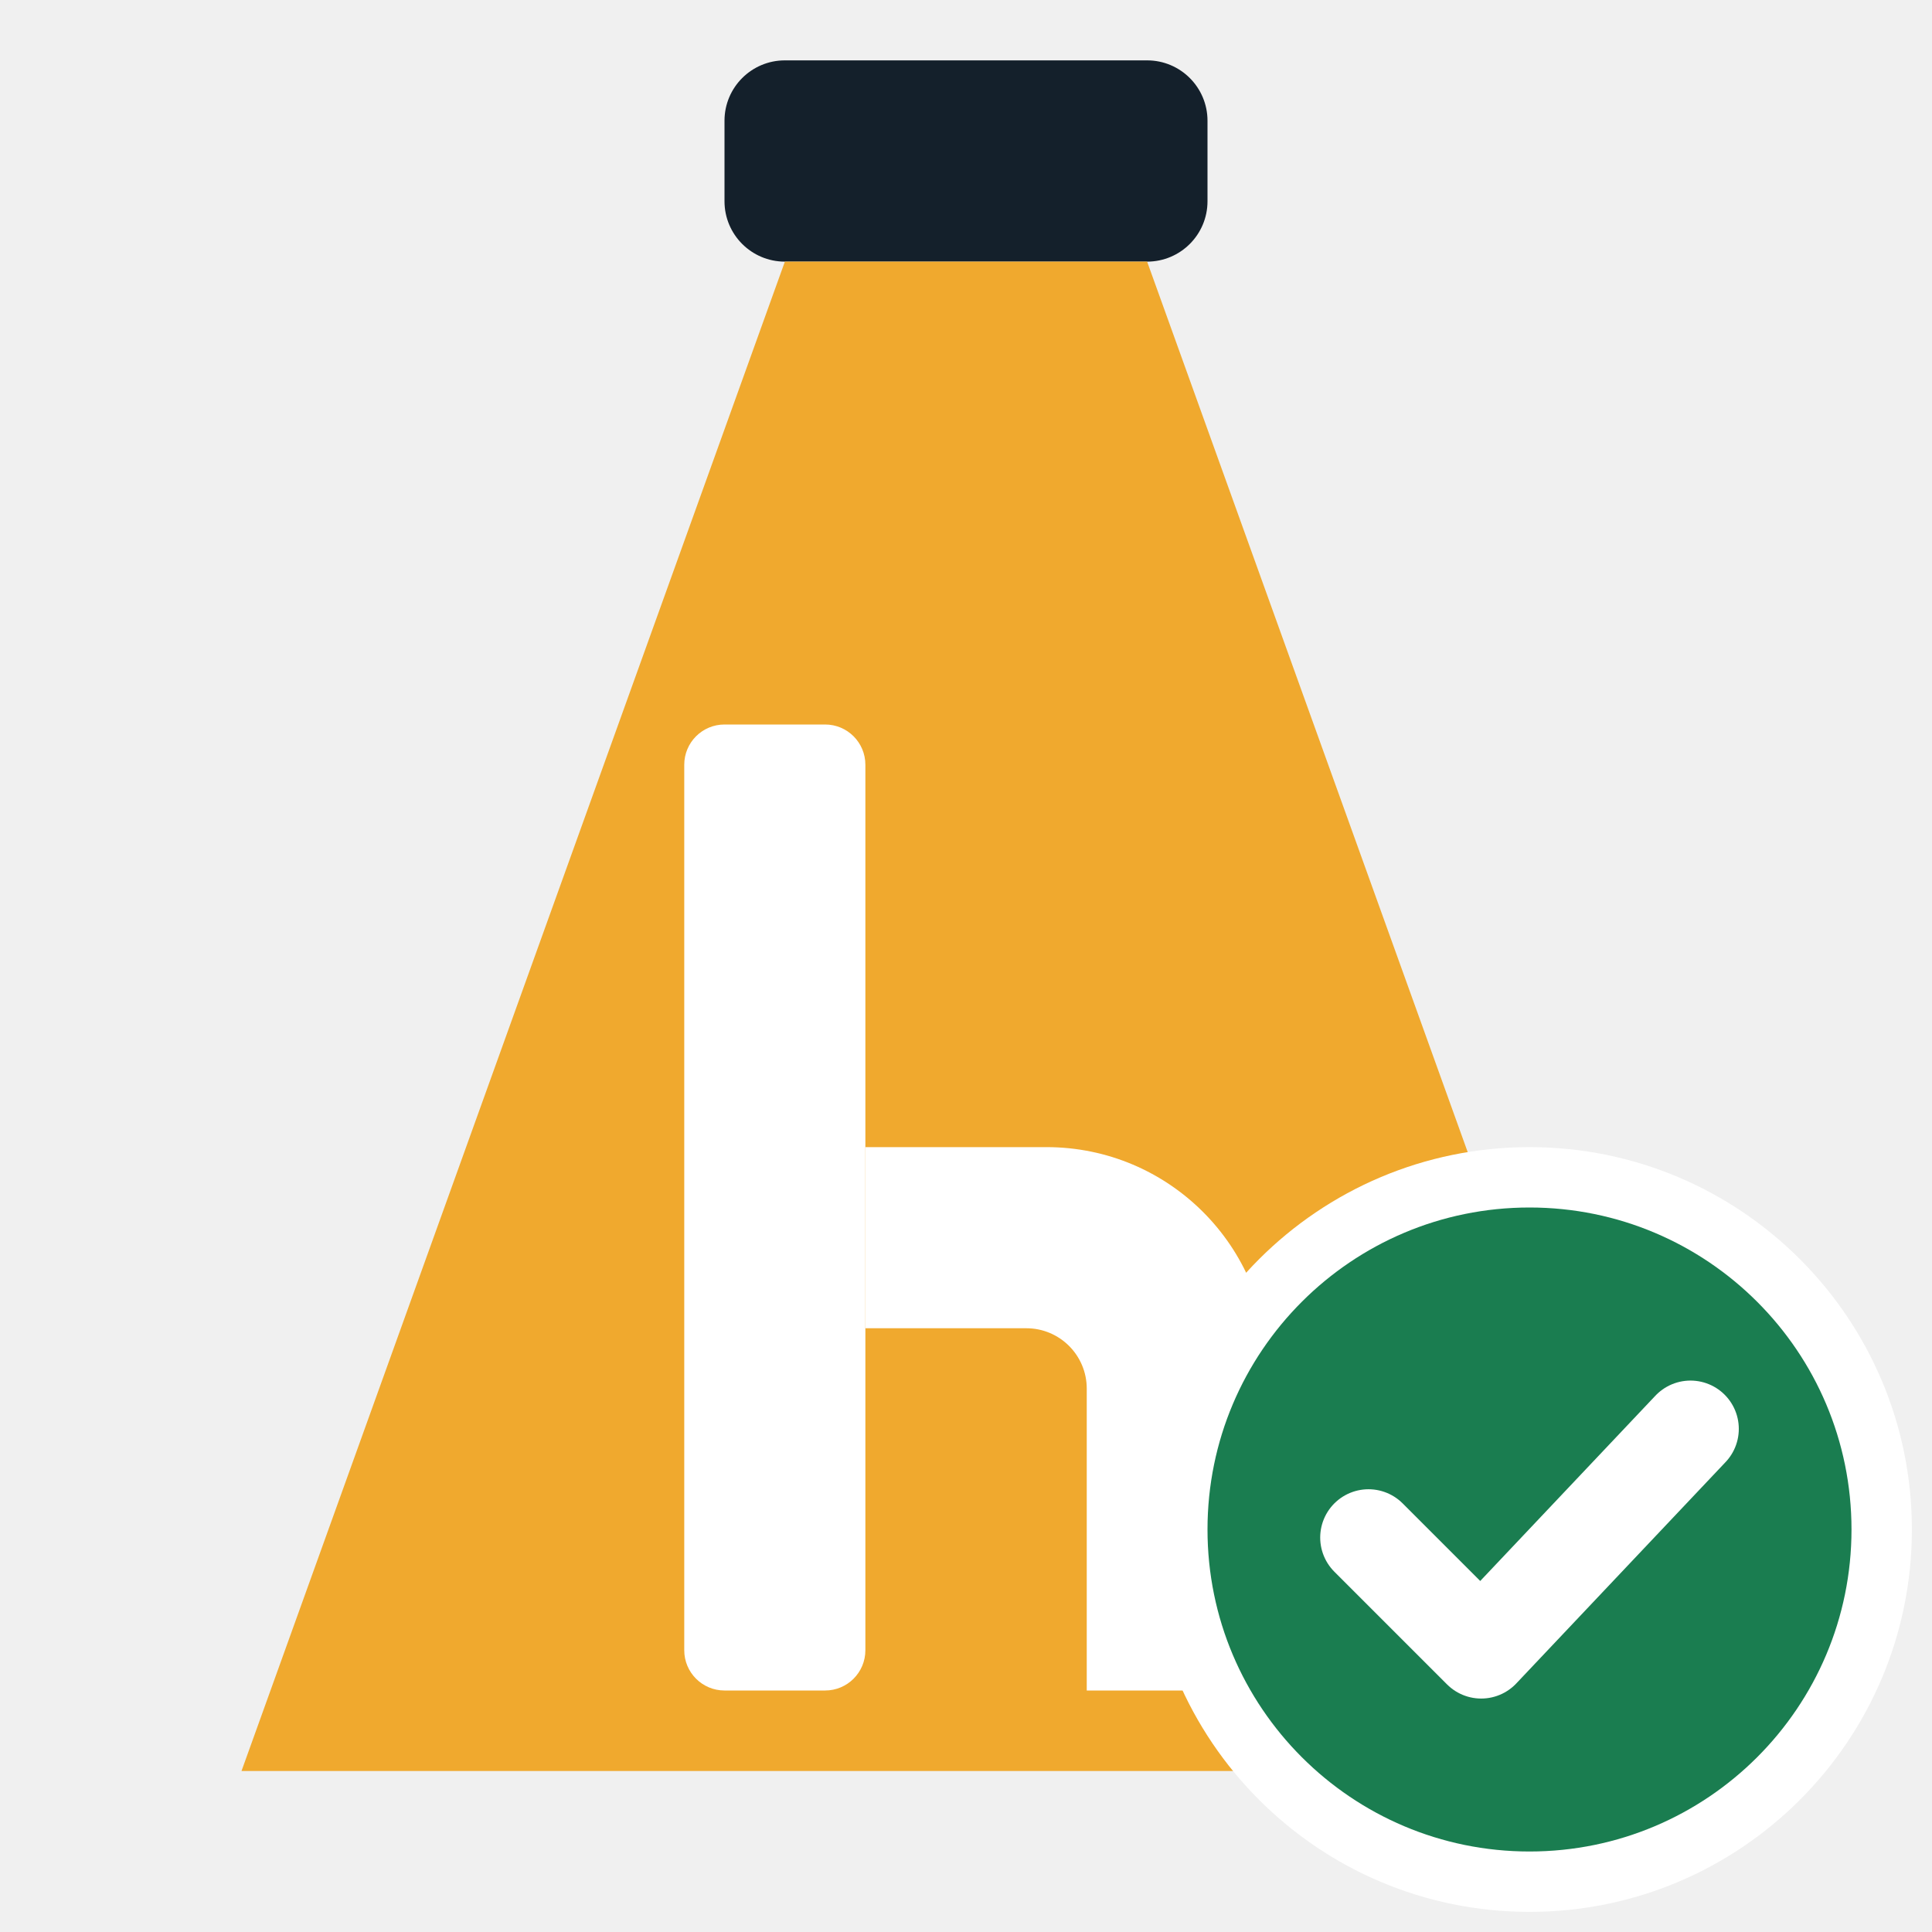
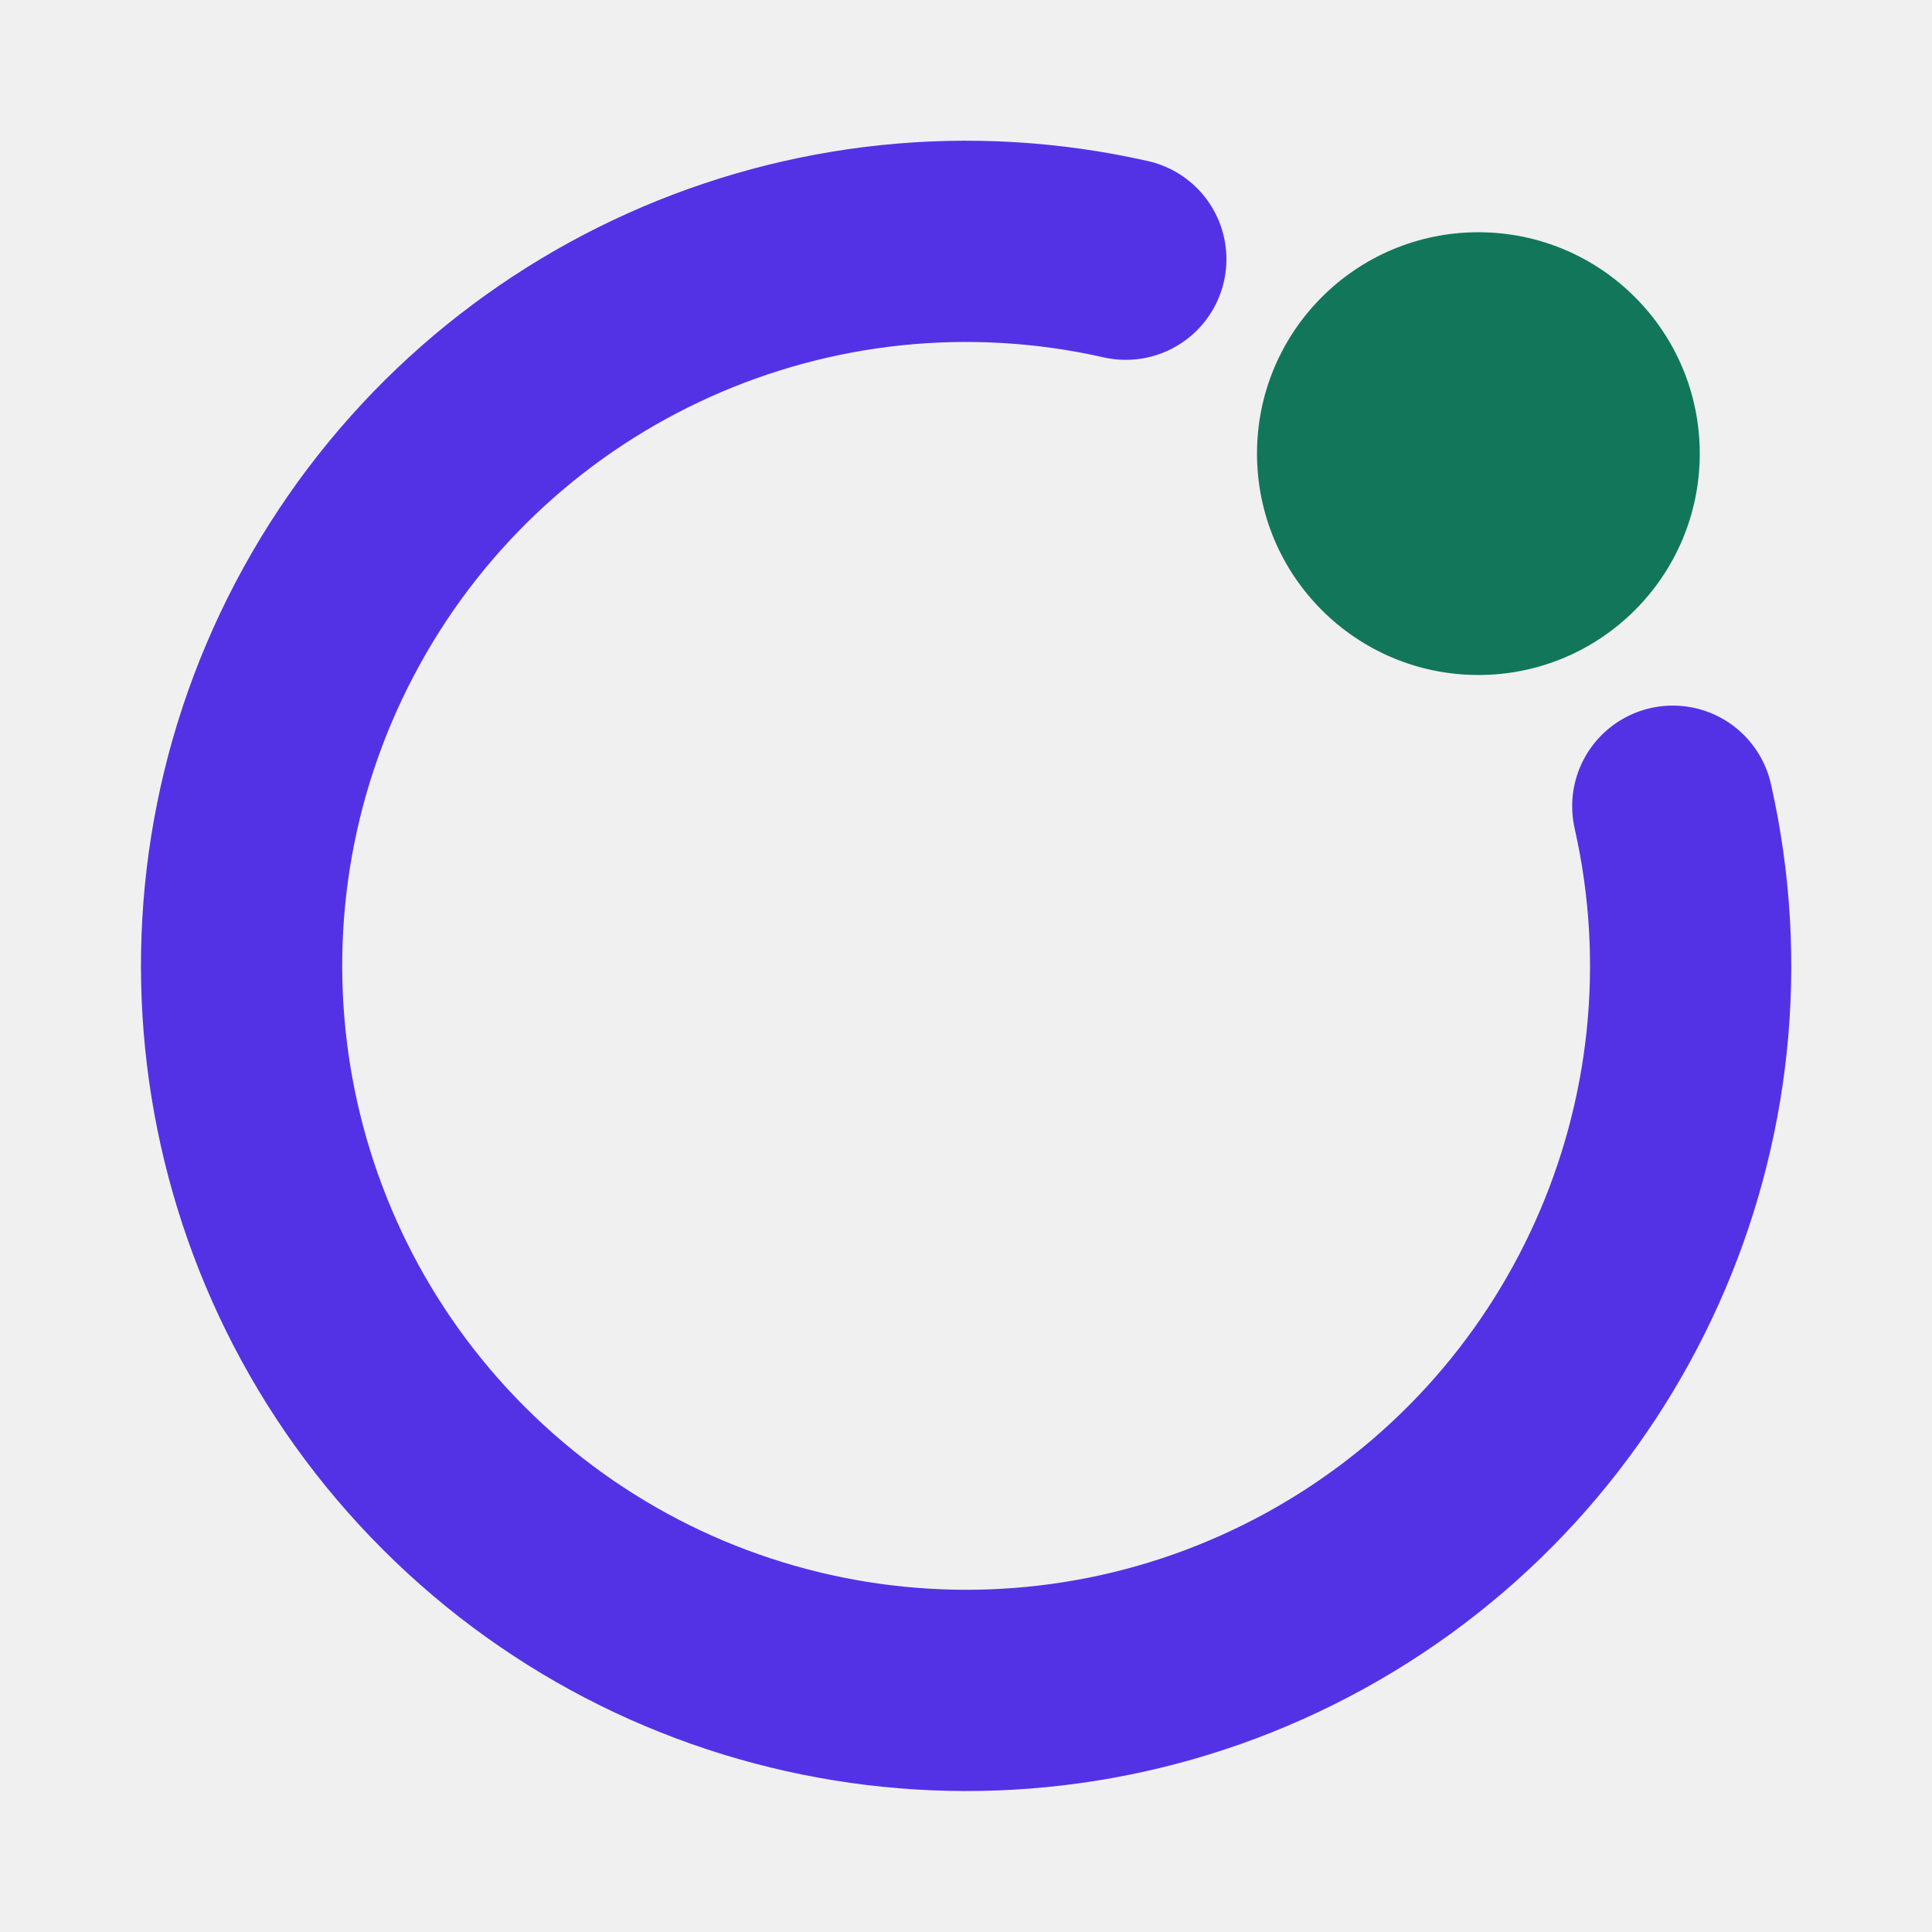
<svg xmlns="http://www.w3.org/2000/svg" viewBox="0 0 48 48">
-   <rect x="18" y="1.5" width="12" height="5" rx="1.5" fill="#14202b" />
-   <path d="M19.5 6.5 L28.5 6.5 L42 44 L6 44 Z" fill="#f0a92e" />
-   <rect x="17" y="18" width="4.5" height="24" rx="1" fill="#ffffff" />
-   <path d="M21.5 28.5 H26 A5.5 5.5 0 0 1 31.5 34 V42 H27 V34.5 A1.5 1.5 0 0 0 25.5 33 H21.5 Z" fill="#ffffff" />
-   <circle cx="38" cy="38" r="9.5" fill="#ffffff" />
-   <circle cx="38" cy="38" r="8" fill="#1a7d50" />
-   <path d="M34 38.2 L36.8 41 L42 35.5" fill="none" stroke="#ffffff" stroke-width="2.4" stroke-linecap="round" stroke-linejoin="round" />
+   <style>.r{stroke:#5332e6}.d{fill:#12775a}@media (prefers-color-scheme:dark){.r{stroke:#a594ff}.d{fill:#4fc495}}</style>
+   <path class="r" d="M41.56 20.03 A18 18 0 1 1 27.97 6.44" fill="none" stroke-width="5" stroke-linecap="round" />
+   <circle class="d" cx="36.73" cy="11.27" r="5.5" />
</svg>
